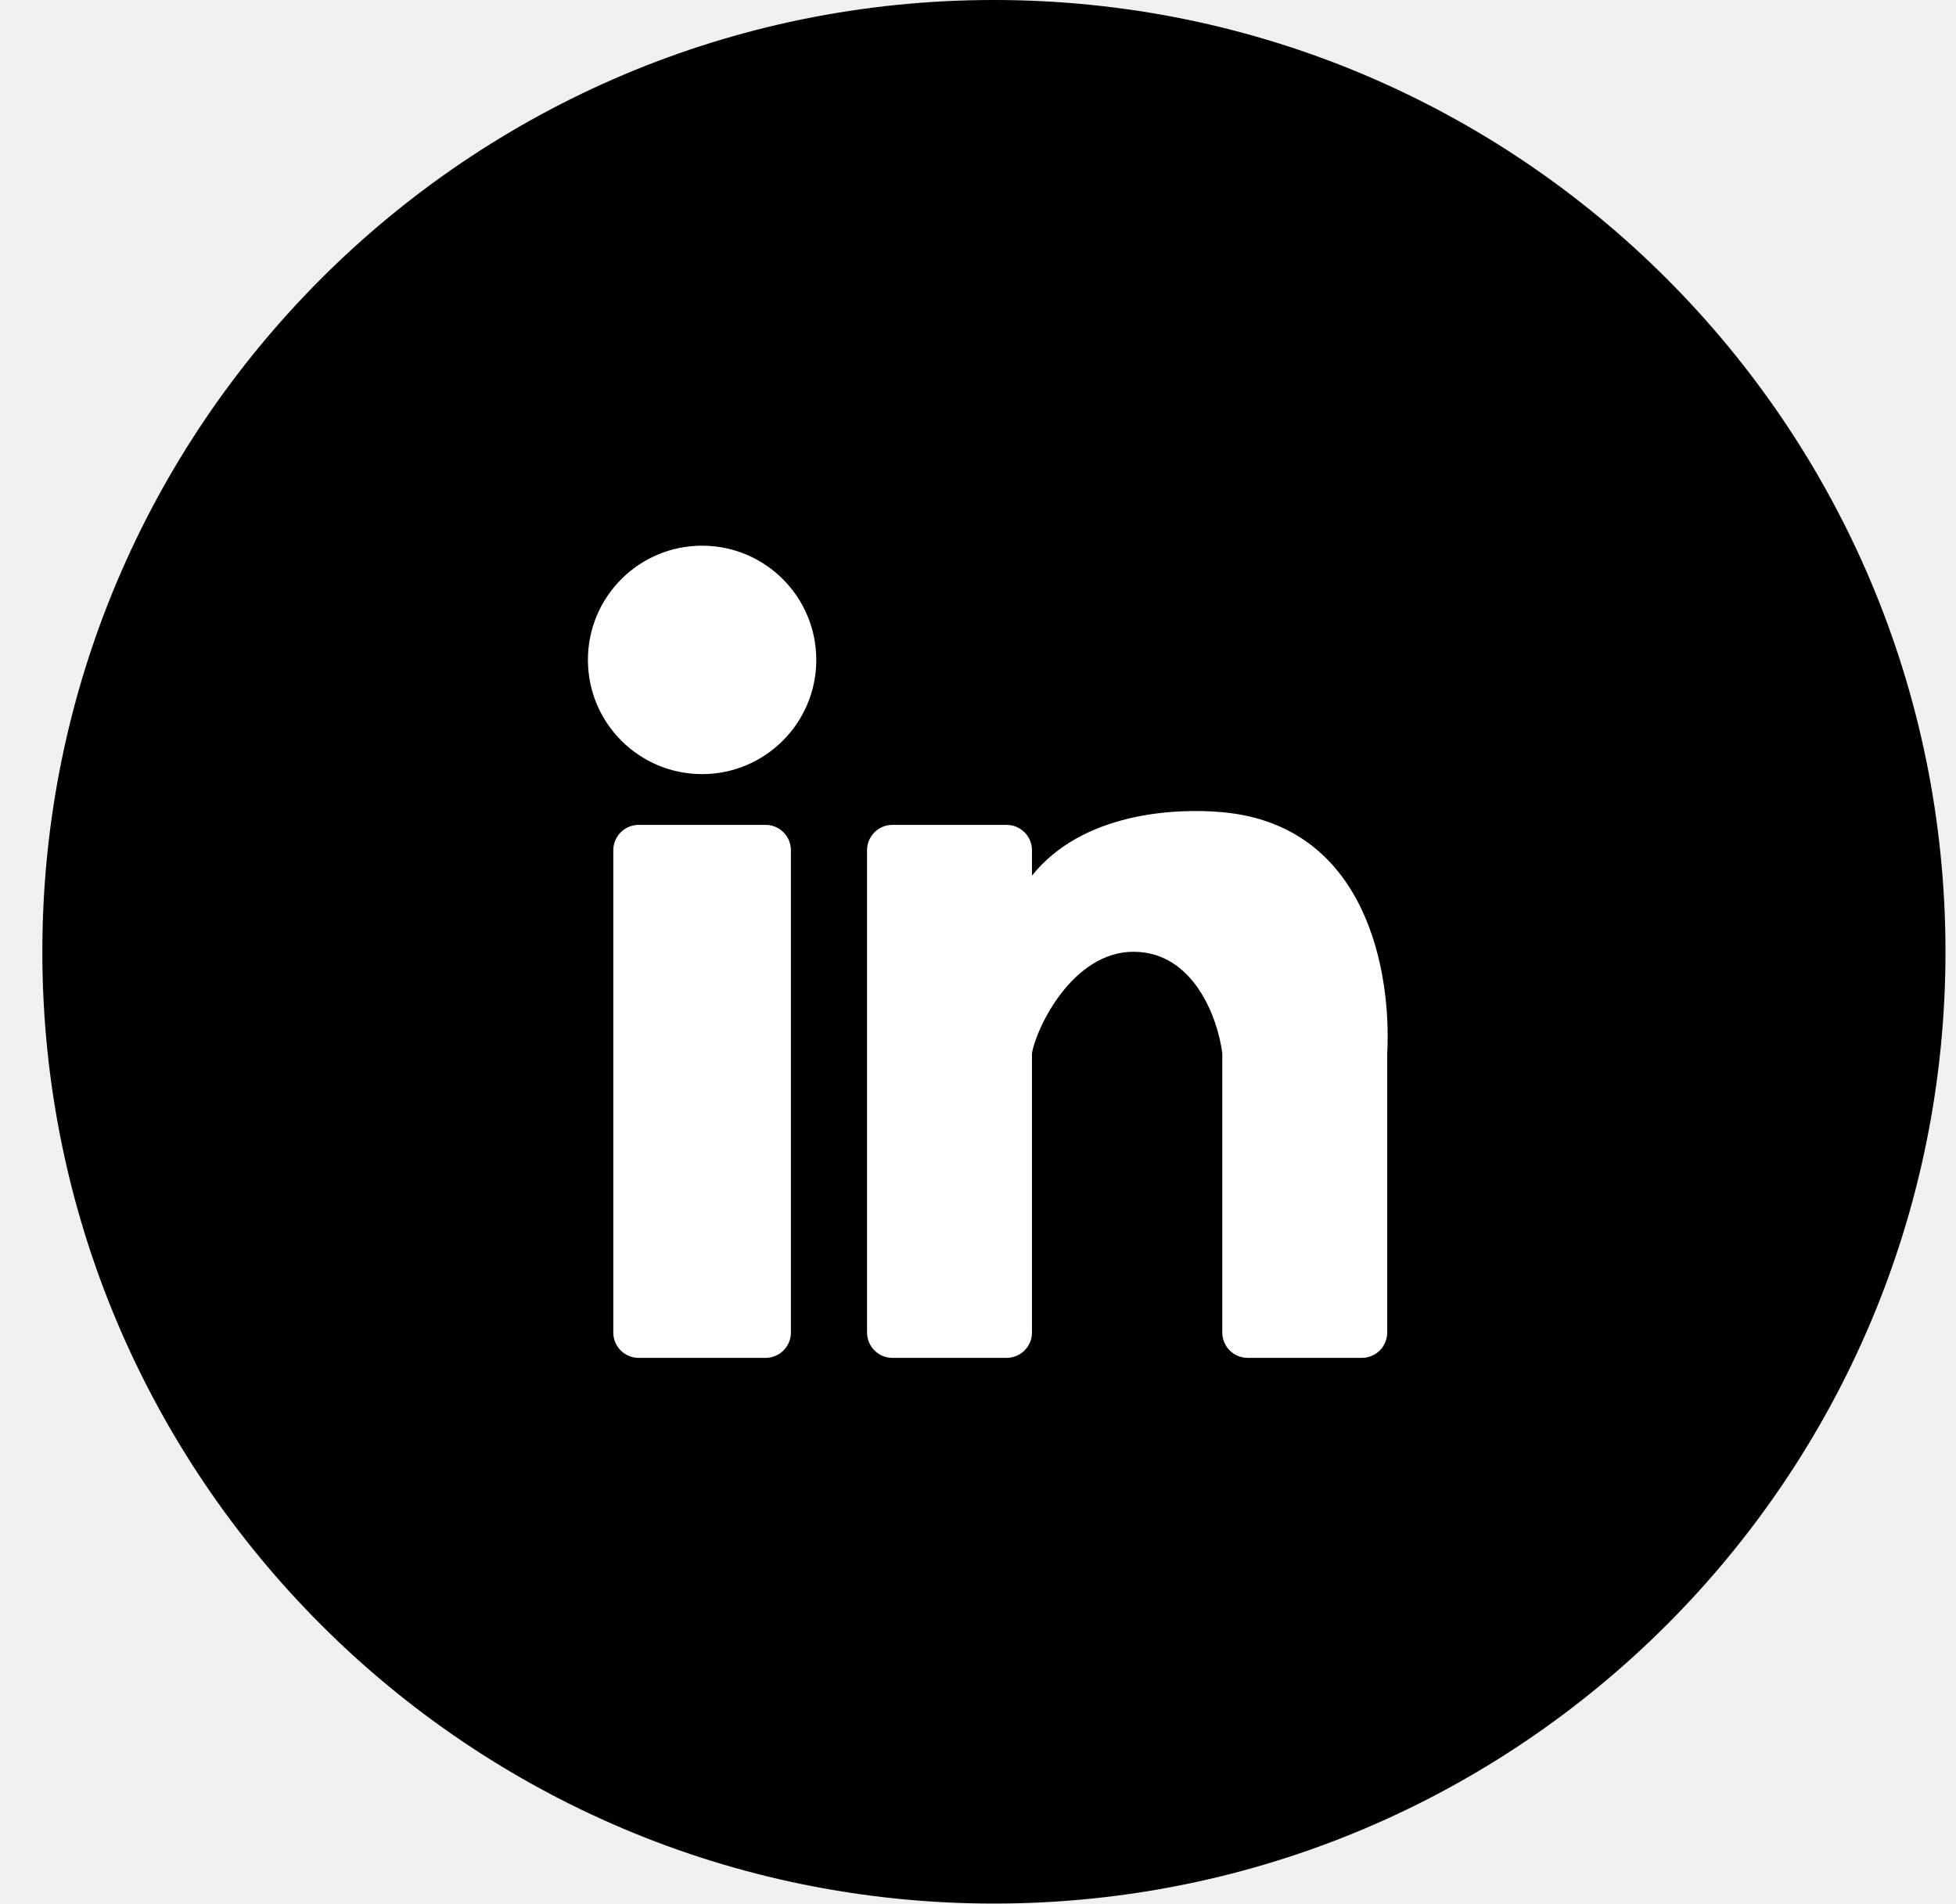
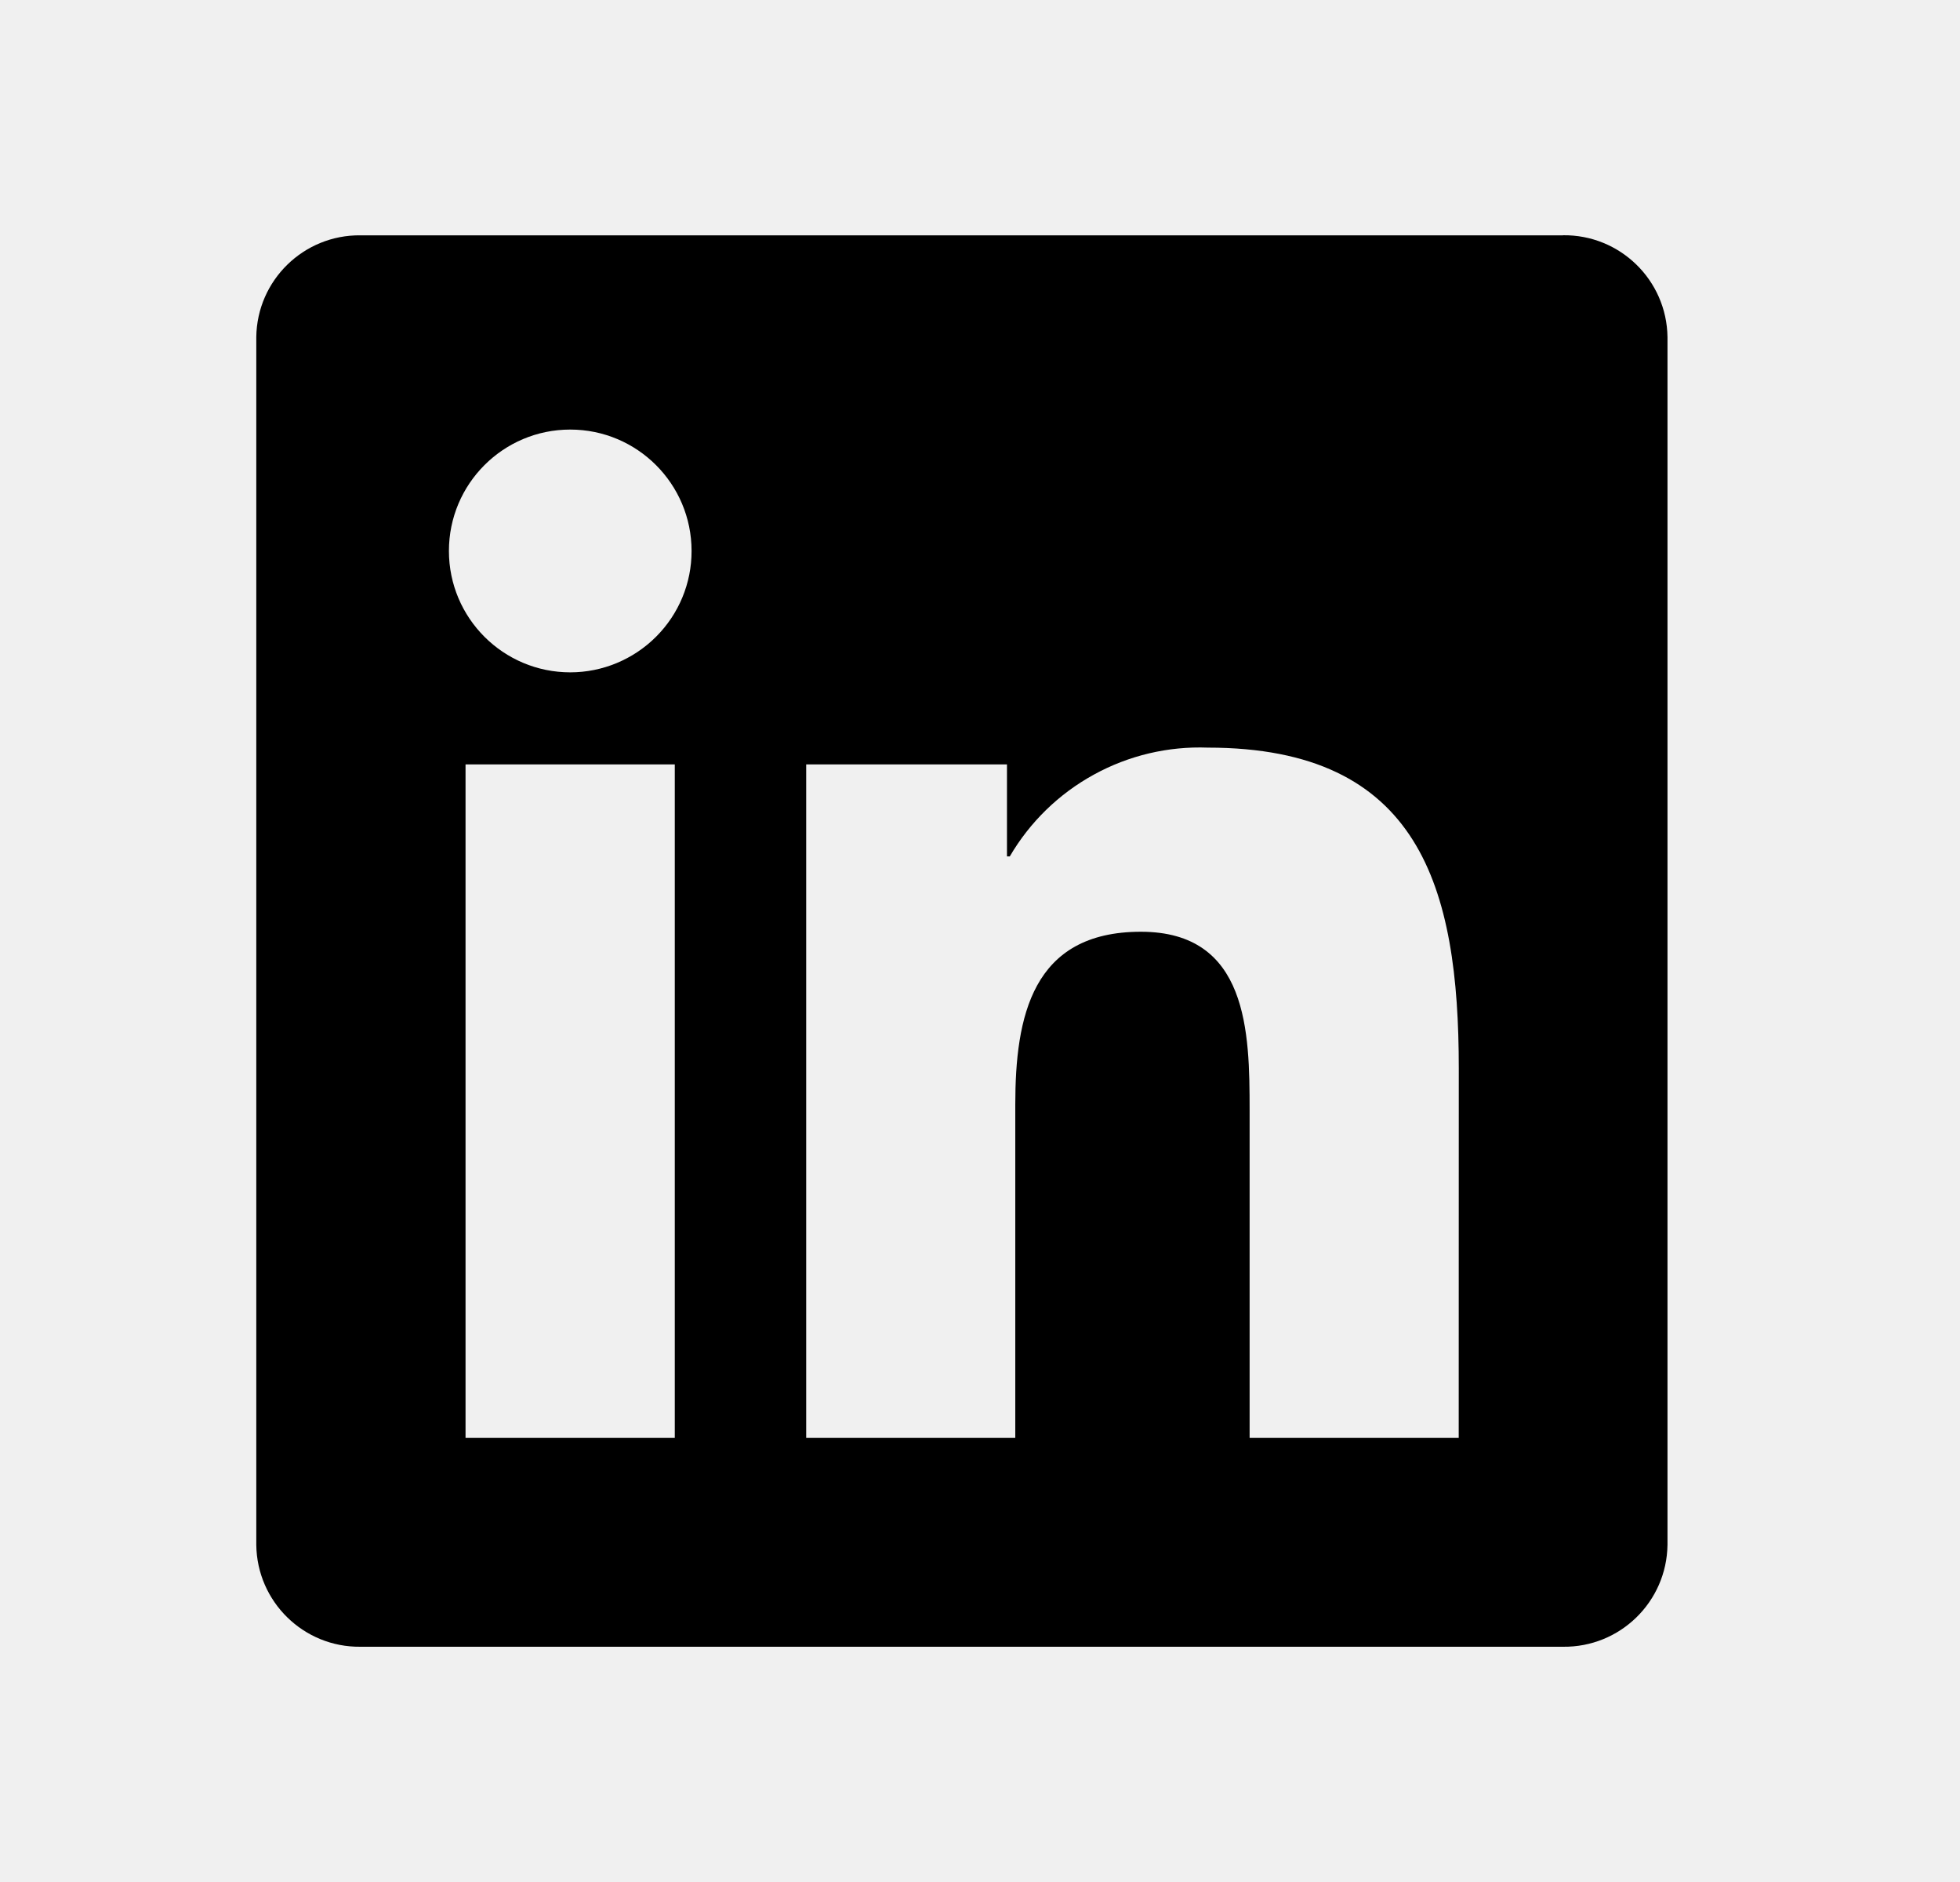
- <svg xmlns="http://www.w3.org/2000/svg" width="37" height="36" viewBox="0 0 37 36" fill="none">
-   <rect x="0.801" width="36" height="36" rx="18" fill="currentColor" />
-   <path d="M6.801 9.36C6.801 7.504 8.305 6 10.161 6H27.441C29.297 6 30.801 7.504 30.801 9.36V26.64C30.801 28.496 29.297 30 27.441 30H10.161C8.305 30 6.801 28.496 6.801 26.64V9.36Z" fill="currentColor" />
-   <path class="fill-contrast" d="M15.441 12.48C15.441 13.673 14.474 14.64 13.281 14.64C12.088 14.64 11.121 13.673 11.121 12.48C11.121 11.287 12.088 10.32 13.281 10.32C14.474 10.32 15.441 11.287 15.441 12.48Z" fill="white" />
-   <path class="fill-contrast" d="M11.601 16.08C11.601 15.815 11.816 15.6 12.081 15.6H14.481C14.746 15.6 14.961 15.815 14.961 16.08V25.2C14.961 25.465 14.746 25.68 14.481 25.68H12.081C11.816 25.68 11.601 25.465 11.601 25.2V16.08Z" fill="white" />
-   <path class="fill-contrast" d="M16.881 15.6L19.041 15.6C19.306 15.6 19.521 15.815 19.521 16.08V16.56C20.481 15.36 22.241 15.28 23.121 15.36C25.864 15.609 26.321 18.4 26.241 19.92L26.241 25.2C26.241 25.465 26.026 25.68 25.761 25.68L23.601 25.68C23.336 25.68 23.121 25.465 23.121 25.2V19.92C23.041 19.28 22.593 18 21.441 18C20.289 18 19.601 19.44 19.521 19.92V25.2C19.521 25.465 19.306 25.68 19.041 25.68L16.881 25.68C16.616 25.68 16.401 25.465 16.401 25.2V16.08C16.401 15.815 16.616 15.6 16.881 15.6Z" fill="white" />
+ <svg xmlns="http://www.w3.org/2000/svg" width="25" height="24" viewBox="0 0 25 24" fill="none">
+   <path d="M18.606 18.337H15.939V14.16C15.939 13.164 15.921 11.882 14.552 11.882C13.163 11.882 12.95 12.967 12.95 14.088V18.337H10.283V9.748H12.844V10.921H12.88C13.136 10.483 13.506 10.123 13.951 9.879C14.396 9.634 14.899 9.515 15.406 9.534C18.109 9.534 18.607 11.312 18.607 13.625L18.606 18.337ZM7.274 8.574C6.419 8.574 5.726 7.881 5.726 7.026C5.726 6.171 6.419 5.478 7.273 5.478C8.128 5.478 8.821 6.171 8.821 7.026C8.822 7.436 8.659 7.83 8.368 8.12C8.078 8.41 7.684 8.574 7.274 8.574ZM8.608 18.337H5.938V9.748H8.607V18.337L8.608 18.337ZM19.936 3.001H4.598C3.873 2.993 3.278 3.574 3.269 4.299V19.701C3.278 20.426 3.872 21.008 4.597 21H19.936C20.663 21.009 21.259 20.428 21.269 19.701V4.298C21.259 3.571 20.662 2.991 19.936 3" fill="currentColor" />
</svg>
